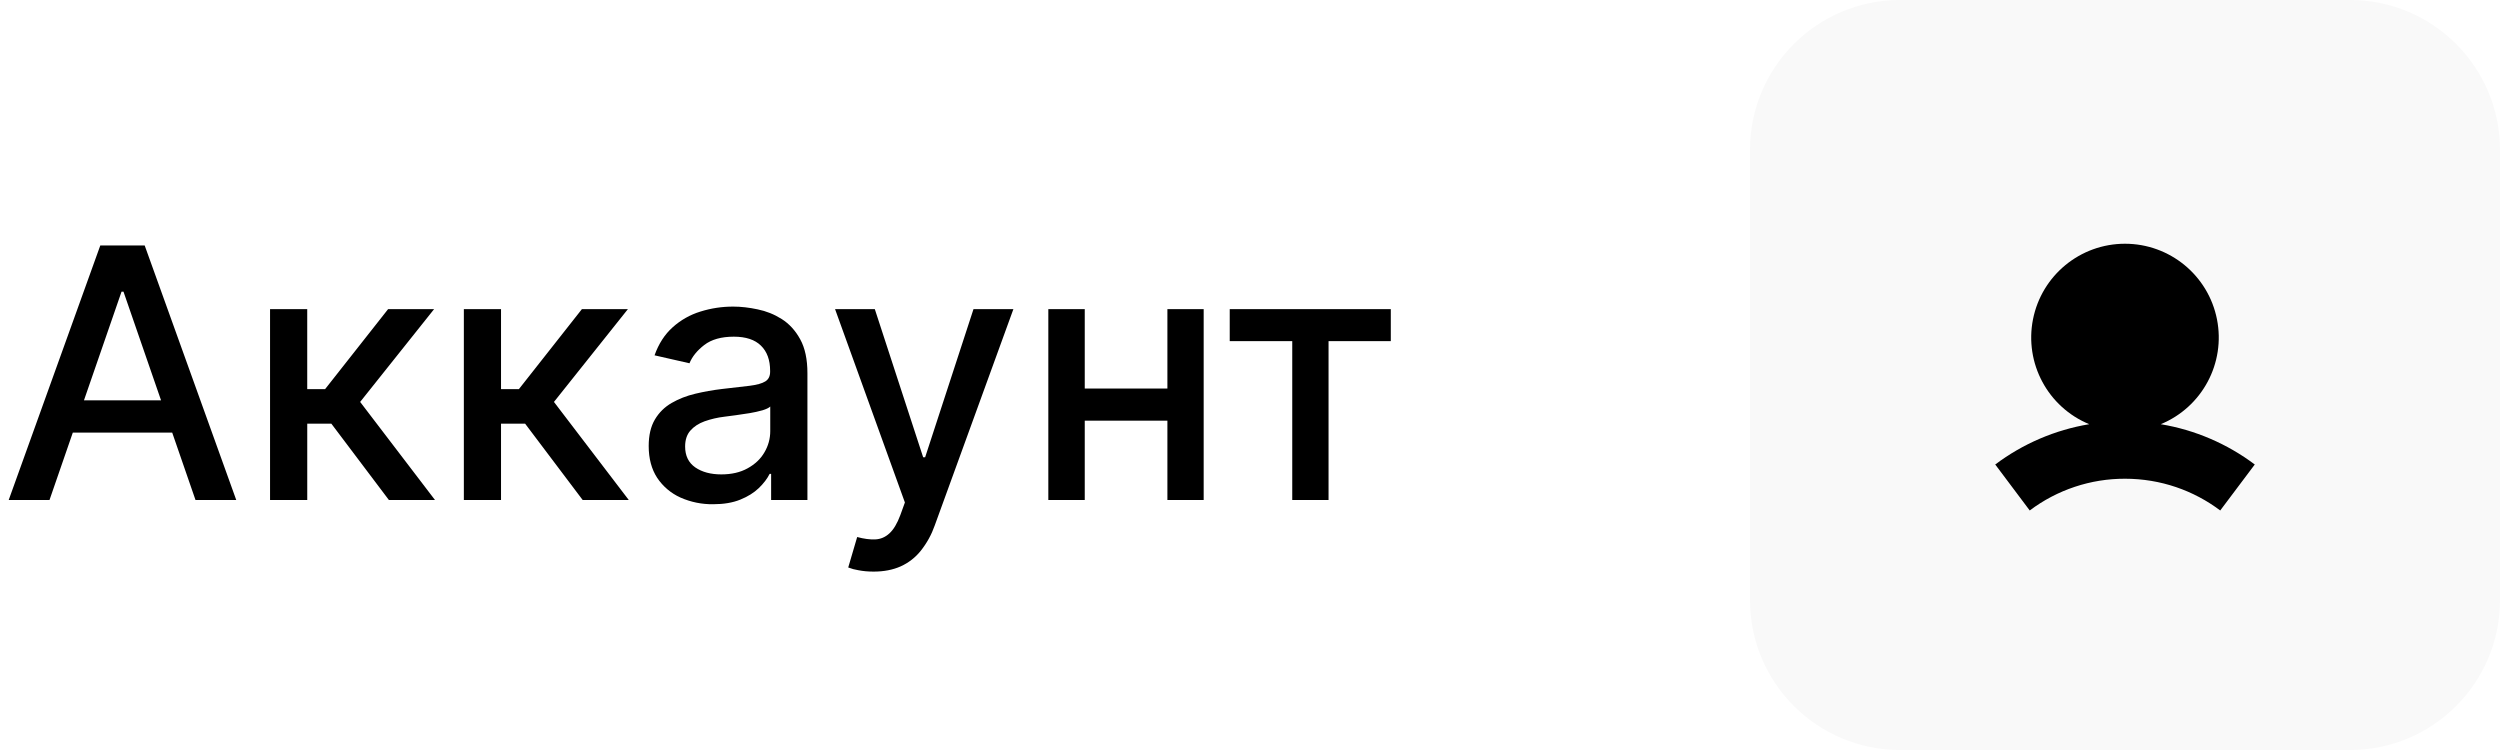
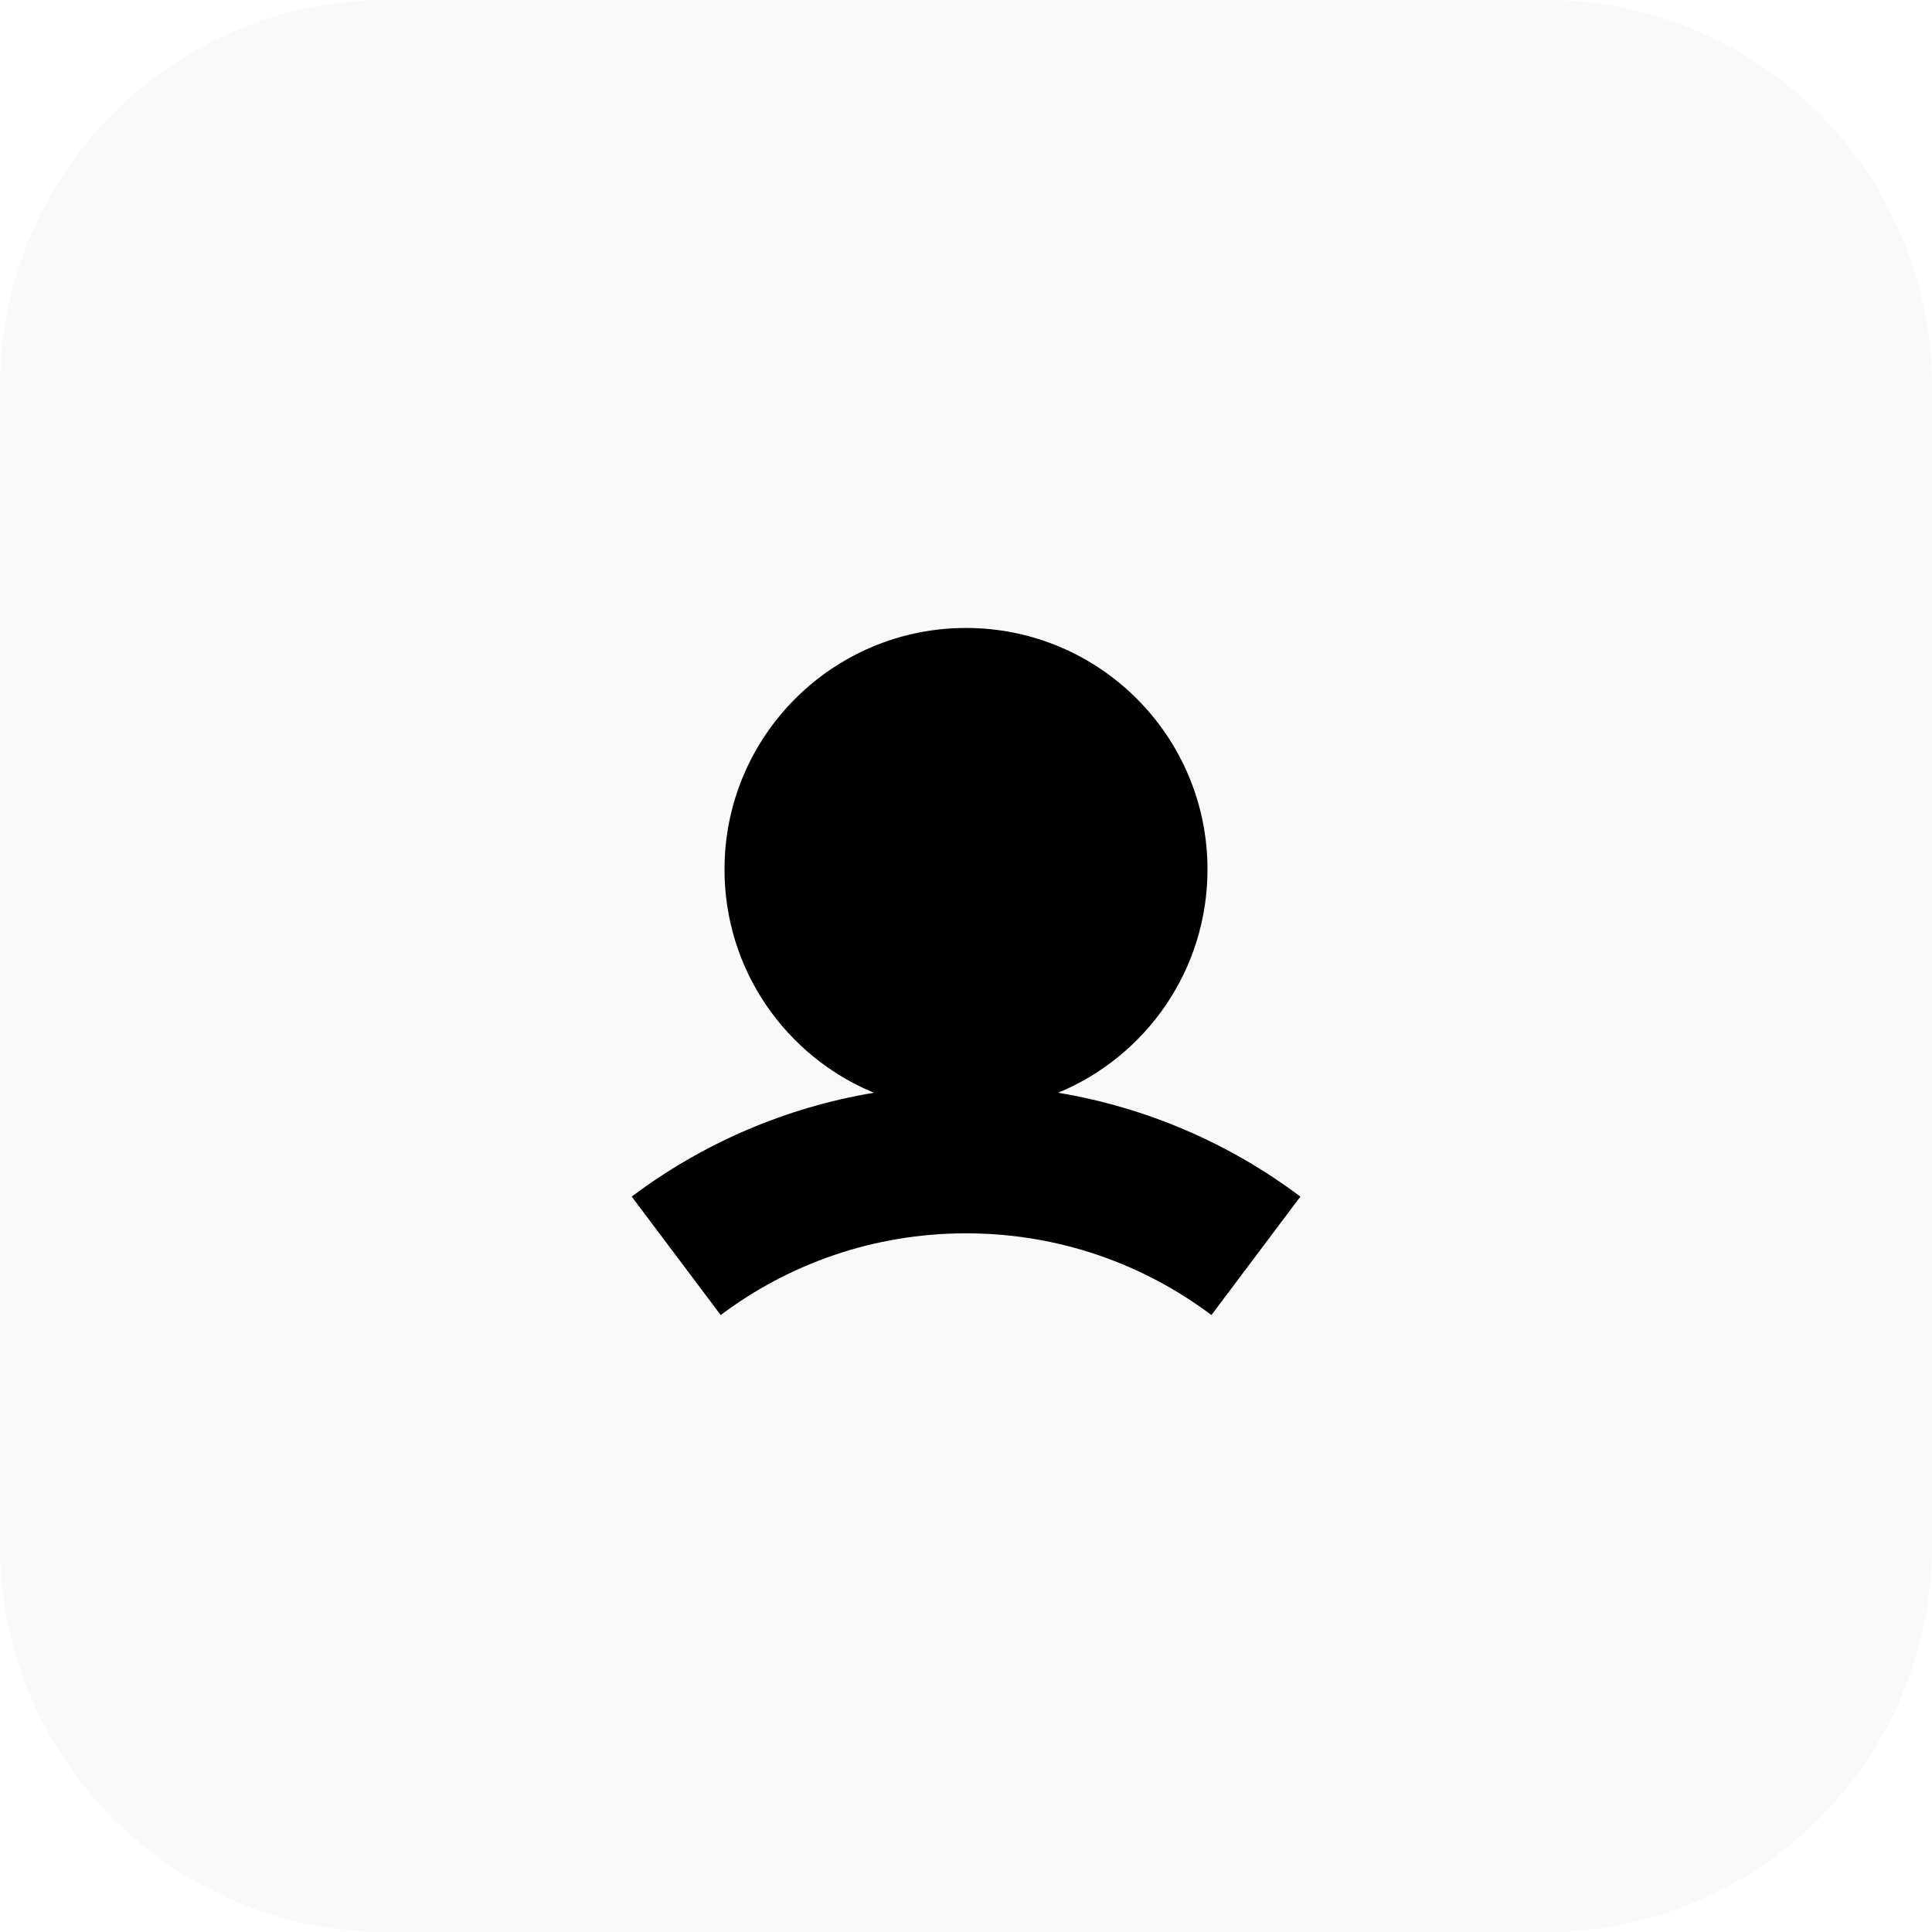
- <svg xmlns="http://www.w3.org/2000/svg" width="100" height="30" fill="none">
-   <path fill="#000" d="M1.979 20H.348L4.012 9.818h1.775L9.45 20h-1.63l-2.88-8.332h-.079L1.98 20Zm.273-3.987h5.29v1.292h-5.29v-1.292ZM10.802 20v-7.636h1.487v3.201h.715l2.521-3.201h1.84l-2.959 3.713L17.4 20h-1.844l-2.302-3.053h-.964V20h-1.487Zm7.752 0v-7.636h1.487v3.201h.715l2.521-3.201h1.84l-2.959 3.713L25.151 20h-1.844l-2.302-3.053h-.964V20h-1.487Zm9.974.169a3.12 3.12 0 0 1-1.312-.268 2.211 2.211 0 0 1-.93-.79c-.225-.346-.338-.768-.338-1.269 0-.43.083-.785.249-1.064.165-.278.389-.498.67-.66.282-.163.597-.286.945-.369a9.387 9.387 0 0 1 1.064-.189l1.114-.129c.285-.036.492-.094.621-.174.13-.08.194-.209.194-.388v-.034c0-.435-.122-.771-.368-1.01-.242-.238-.603-.358-1.084-.358-.5 0-.894.111-1.183.333-.285.22-.482.463-.591.731l-1.397-.318c.165-.464.407-.838.726-1.123a2.942 2.942 0 0 1 1.108-.627 4.327 4.327 0 0 1 1.318-.199c.305 0 .628.037.97.11.344.07.665.198.964.387.301.19.548.46.74.81.193.349.289.801.289 1.358V20h-1.452v-1.044h-.06c-.096.192-.24.381-.432.567-.192.185-.44.34-.741.462-.302.123-.663.184-1.084.184Zm.323-1.193c.411 0 .763-.081 1.054-.244.295-.162.52-.374.671-.636a1.65 1.65 0 0 0 .234-.85v-.985c-.053.053-.156.103-.308.15a4.81 4.81 0 0 1-.512.114c-.192.03-.38.058-.562.084l-.457.06a3.688 3.688 0 0 0-.79.184c-.236.086-.425.21-.568.373-.139.159-.208.371-.208.636 0 .368.136.647.407.835.272.186.618.279 1.04.279Zm6.092 3.888c-.222 0-.424-.019-.607-.055a1.912 1.912 0 0 1-.407-.11l.358-1.218c.271.073.513.105.725.095.213-.01.4-.09.562-.239.166-.149.312-.392.438-.73l.184-.508-2.794-7.735h1.59l1.934 5.926h.08l1.934-5.926h1.596l-3.147 8.655a3.452 3.452 0 0 1-.557 1.01 2.16 2.16 0 0 1-.805.626c-.312.139-.673.209-1.084.209Zm12.165-7.324v1.288h-4.136v-1.287h4.136Zm-3.718-3.176V20h-1.457v-7.636h1.457Zm4.757 0V20h-1.451v-7.636h1.451Zm1.042 1.282v-1.282h6.443v1.282h-2.49V20H51.69v-6.354h-2.501Z" />
-   <rect width="30" height="30" x="70" fill="#F9F9F9" rx="6" />
-   <path fill="#000" fill-rule="evenodd" d="M86.43 16.968a3.751 3.751 0 1 0-2.861 0 8.613 8.613 0 0 0-3.76 1.612l1.38 1.839a6.317 6.317 0 0 1 3.81-1.27c1.432 0 2.75.473 3.81 1.27l1.382-1.839a8.613 8.613 0 0 0-3.761-1.612Z" clip-rule="evenodd" />
+ <svg xmlns="http://www.w3.org/2000/svg" fill="none" viewBox="0 0 30 30">
+   <rect width="30" height="30" fill="#F9F9F9" rx="6" />
+   <path fill="#000" fill-rule="evenodd" d="M16.43 16.968c1.361-.562 2.32-1.903 2.32-3.467 0-2.071-1.679-3.75-3.75-3.75s-3.75 1.679-3.75 3.75c0 1.565.958 2.905 2.32 3.467a8.613 8.613 0 0 0-3.761 1.613l1.382 1.839c1.061-.797 2.379-1.269 3.81-1.269 1.431 0 2.749.472 3.81 1.269l1.381-1.839a8.613 8.613 0 0 0-3.761-1.613Z" clip-rule="evenodd" />
</svg>
